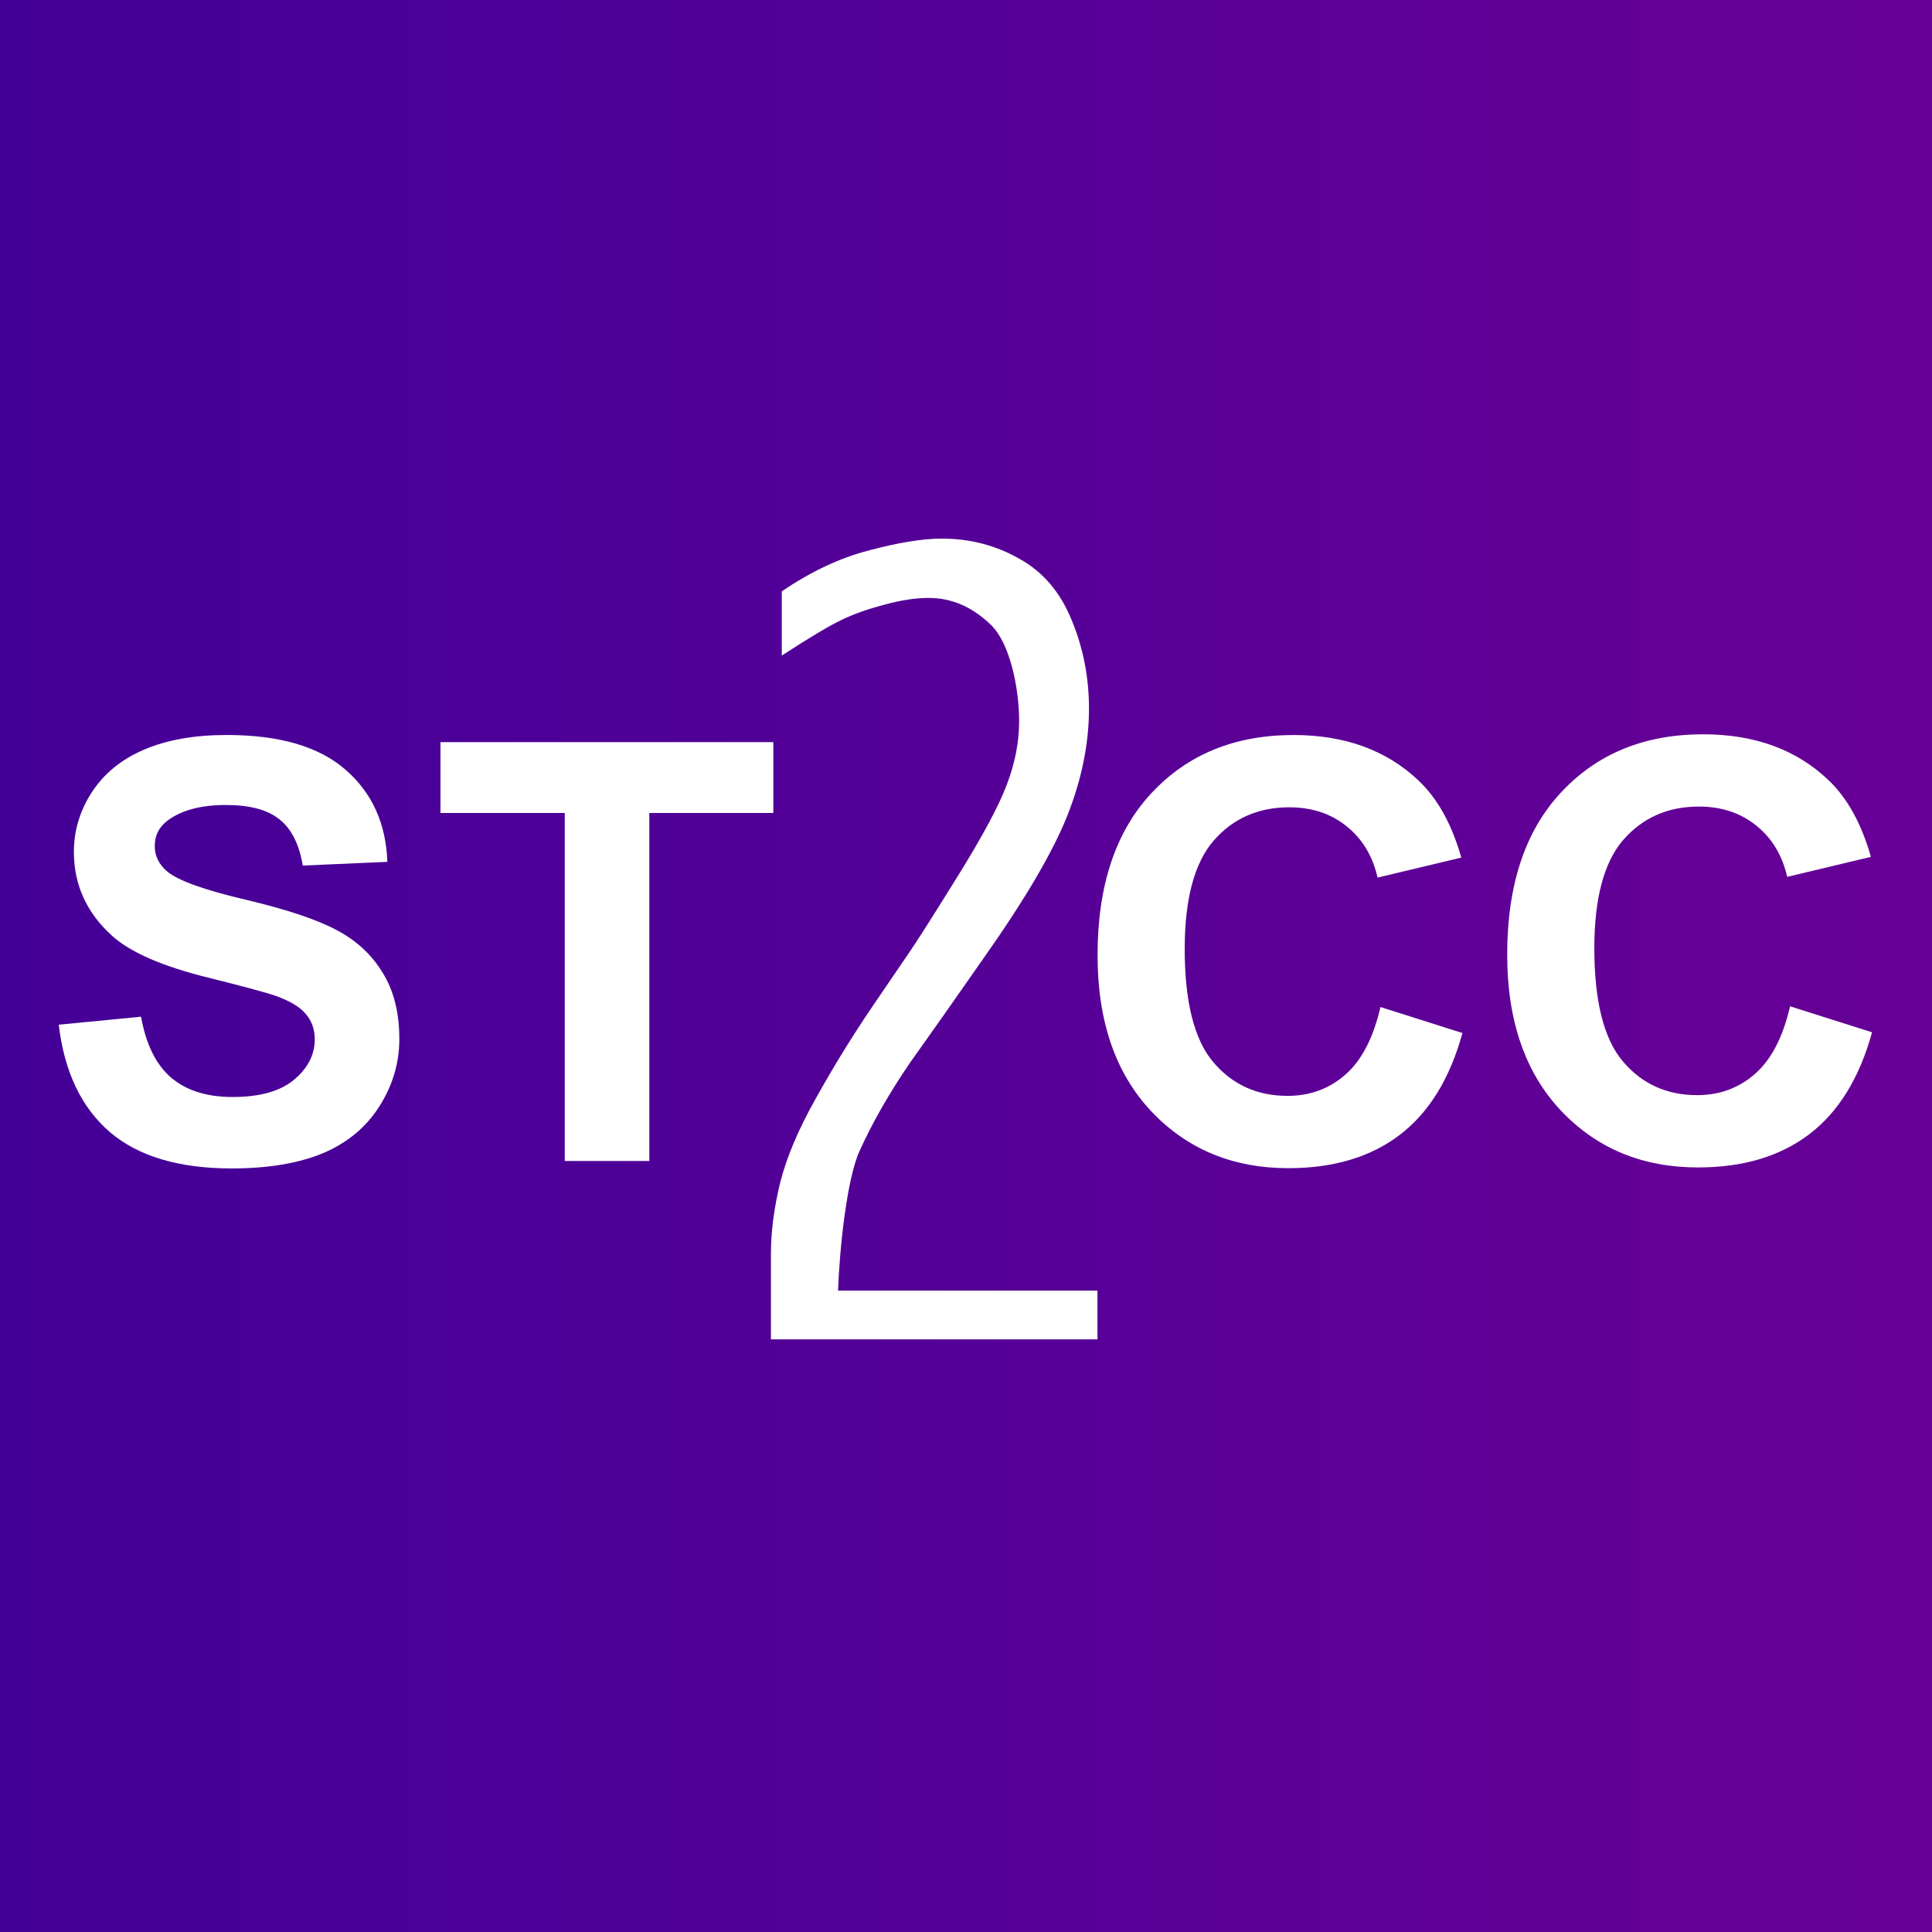
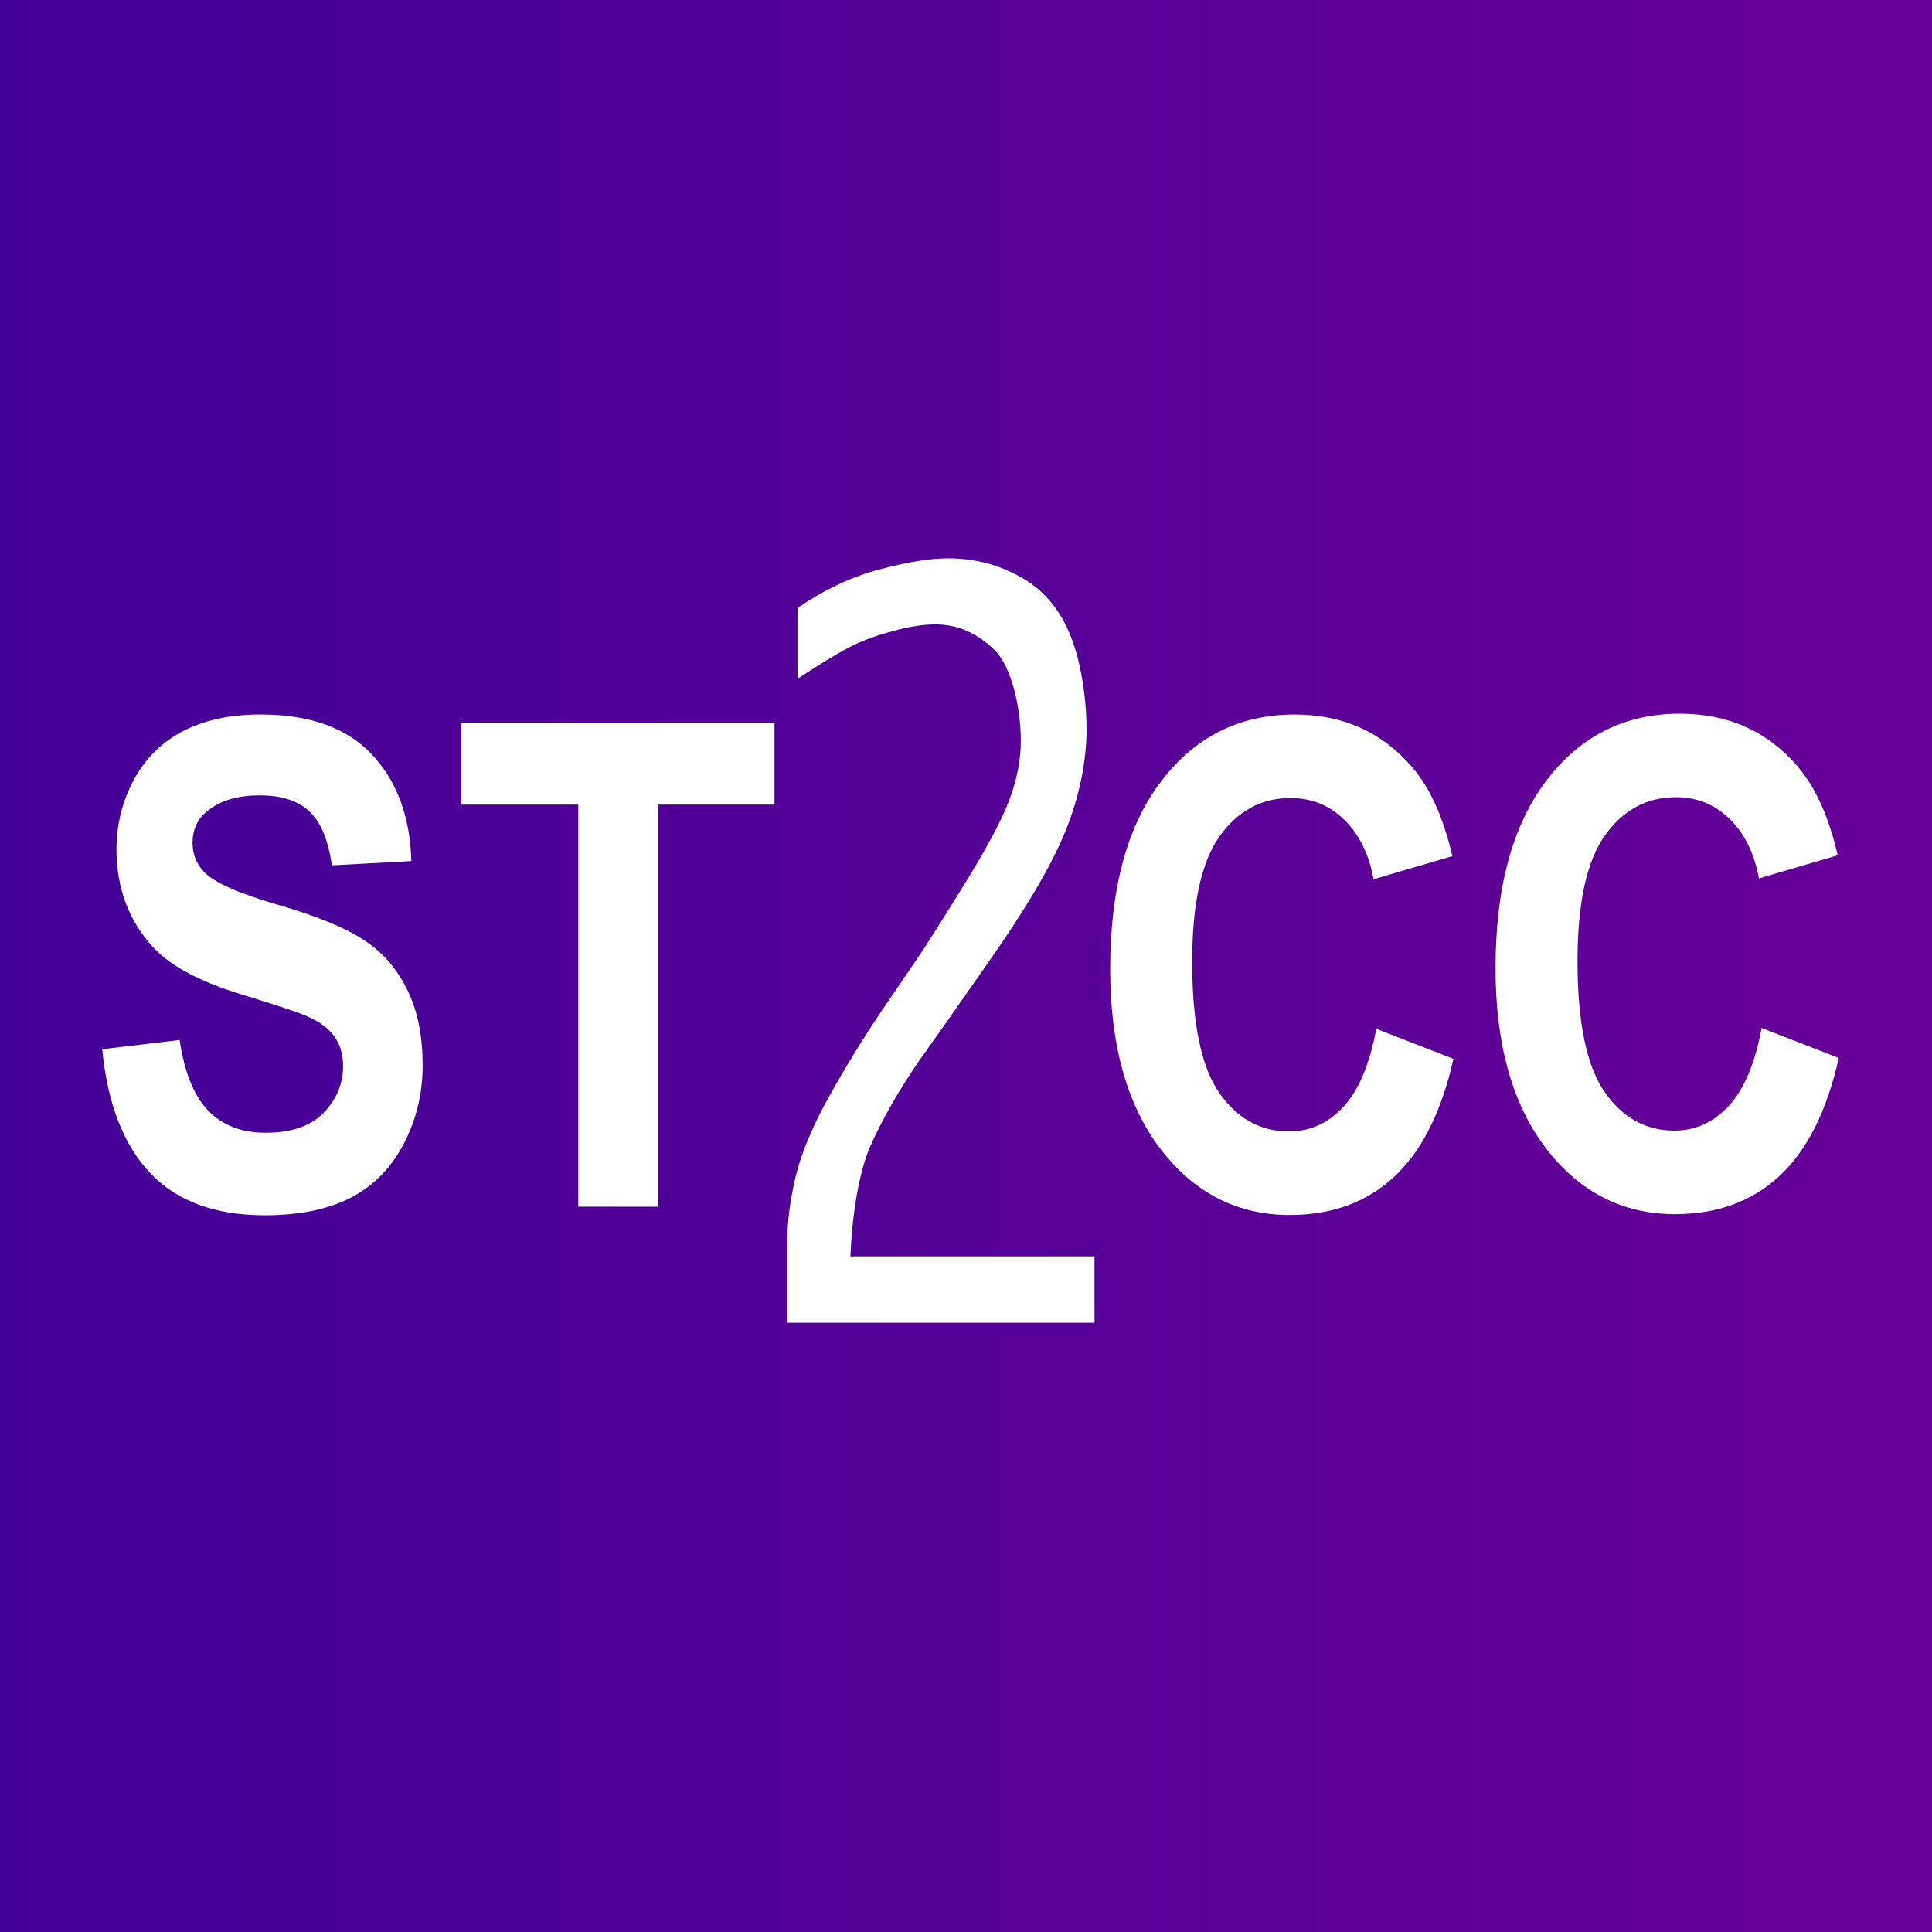
- <svg xmlns="http://www.w3.org/2000/svg" width="100mm" height="100mm" version="1.1" viewBox="0 0 100 100">
-   <defs>
+ <svg xmlns="http://www.w3.org/2000/svg" width="100mm" height="100mm" version="1.1" viewBox="0 0 100 100" id="svg1864">
+   <defs id="defs1846">
    <linearGradient id="linearGradient3590" x1="8.258" x2="177.54" y1="121.11" y2="121.11" gradientTransform="matrix(.59073 0 0 .72952 -4.878 -38.353)" gradientUnits="userSpaceOnUse">
-       <stop stop-color="#430097" offset="0" />
-       <stop stop-color="#670097" offset="1" />
+       <stop stop-color="#430097" offset="0" id="stop1841" />
+       <stop stop-color="#670097" offset="1" id="stop1843" />
    </linearGradient>
  </defs>
-   <rect width="100" height="100" fill="url(#linearGradient3590)" stroke-width="2.626" />
-   <g transform="matrix(.38392 0 0 .55318 4.0733 3.4582)" fill="#fff" stroke-width="15.118" style="shape-inside:url(#rect602);white-space:pre" aria-label="2">
-     <path d="m137.35 119.07h-44.023v-8c0-2.072 0.411-4.282 1.234-6.629 0.853-2.377 2.469-5.029 4.846-7.954 2.377-2.956 4.891-5.79 7.543-8.503l4.983-5.074c1.006-1.006 3.185-3.383 6.537-7.131 3.383-3.779 5.608-6.659 6.674-8.64 1.097-2.011 1.646-3.977 1.646-5.897 0-3.139-1.25-7.28-3.749-8.987s-5.318-2.56-8.457-2.56c-1.768 0-3.764 0.213-5.989 0.64-2.194 0.396-4.114 0.869-5.76 1.417s-4.328 1.661-8.046 3.337v-6.008c3.931-1.859 7.863-3.139 11.794-3.84 3.962-0.731 7.223-1.097 9.783-1.097 3.779 0 7.253 0.625 10.423 1.874 3.2 1.219 5.562 3.139 7.086 5.76 1.554 2.591 2.331 5.349 2.331 8.274 0 3.291-0.99 6.659-2.971 10.103-1.981 3.413-5.729 7.832-11.246 13.257l-5.349 5.303-4.48 4.389c-2.834 2.865-5.135 5.653-6.903 8.366-1.737 2.682-2.697 9.318-2.88 13.036h34.971z" />
+   <rect width="100" height="100" fill="url(#linearGradient3590)" stroke-width="2.626" id="rect1848" />
+   <g transform="matrix(0.3611738,0,0,0.5210197,7.043615,6.426521)" fill="#ffffff" stroke-width="15.118" style="white-space:pre;shape-inside:url(#rect602)" aria-label="2" id="g1852">
+     <path d="M 137.35,119.07 H 93.327 v -8 c 0,-2.072 0.411,-4.282 1.234,-6.629 0.853,-2.377 2.469,-5.029 4.846,-7.954 2.377,-2.956 4.891,-5.79 7.543,-8.503 l 4.983,-5.074 c 1.006,-1.006 3.185,-3.383 6.537,-7.131 3.383,-3.779 5.608,-6.659 6.674,-8.64 1.097,-2.011 1.646,-3.977 1.646,-5.897 0,-3.139 -1.25,-7.28 -3.749,-8.987 -2.499,-1.707 -5.318,-2.56 -8.457,-2.56 -1.768,0 -3.764,0.213 -5.989,0.64 -2.194,0.396 -4.114,0.869 -5.76,1.417 -1.646,0.549 -4.328,1.661 -8.046,3.337 v -7.023 c 3.931,-1.859 7.863,-3.139 11.794,-3.84 3.962,-0.731 7.223,-1.097 9.783,-1.097 3.779,0 7.253,0.625 10.423,1.874 3.2,1.219 5.562,3.139 7.086,5.76 1.554,2.591 2.331,6.364 2.331,9.29 0,3.291 -0.99,6.659 -2.971,10.103 -1.981,3.413 -5.729,7.832 -11.246,13.257 l -5.349,5.303 -4.48,4.389 c -2.834,2.865 -5.135,5.653 -6.903,8.366 -1.737,2.682 -2.697,7.287 -2.88,11.005 h 34.971 z" id="path1850" />
  </g>
-   <g transform="matrix(.3155 0 0 .3155 -2.1428 -21.713)" fill="#fff" stroke-width="15.118" style="shape-inside:url(#rect486);white-space:pre" aria-label="ST/C">
-     <path d="m16.43 236.93 13.5-1.312q1.219 6.797 4.922 9.984 3.75 3.188 10.078 3.188 6.703 0 10.078-2.812 3.422-2.859 3.422-6.656 0-2.438-1.453-4.125-1.406-1.734-4.969-3-2.438-0.844-11.109-3-11.156-2.766-15.656-6.797-6.328-5.672-6.328-13.828 0-5.25 2.953-9.797 3-4.594 8.578-6.984 5.625-2.391 13.547-2.391 12.938 0 19.453 5.672 6.562 5.672 6.891 15.141l-13.875 0.609q-0.891-5.297-3.844-7.594-2.906-2.344-8.766-2.344-6.047 0-9.469 2.484-2.203 1.594-2.203 4.266 0 2.438 2.062 4.172 2.625 2.203 12.75 4.594 10.125 2.391 14.953 4.969 4.875 2.531 7.594 6.984 2.766 4.406 2.766 10.922 0 5.906-3.281 11.062t-9.281 7.688q-6 2.484-14.953 2.484-13.031 0-20.016-6-6.984-6.047-8.344-17.578z" />
-     <path d="m99.445 259.29v-57.094h-20.391v-11.625h54.609v11.625h-20.344v57.094z" />
-     <path d="m233.26 234.03 13.453 4.266c-2.062 7.5-5.5 13.078-10.312 16.734-4.781 3.625-10.859 5.438-18.234 5.438-9.125 0-16.625-3.109-22.5-9.328-5.875-6.25-8.812-14.781-8.812-25.594 0-11.438 2.953-20.312 8.859-26.625 5.906-6.344 13.672-9.516 23.297-9.516 8.406 0 15.234 2.484 20.484 7.453 3.125 2.938 5.469 7.156 7.031 12.656l-13.734 3.281c-0.812-3.562-2.516-6.375-5.109-8.438-2.562-2.062-5.688-3.094-9.375-3.094-5.094 0-9.234 1.828-12.422 5.484-3.156 3.656-4.734 9.578-4.734 17.766 0 8.688 1.562 14.875 4.688 18.562s7.188 5.531 12.188 5.531c3.688 0 6.859-1.172 9.516-3.516s4.562-6.031 5.719-11.062z" />
-     <path d="m300.46 233.91 13.453 4.266c-2.062 7.5-5.5 13.078-10.312 16.734-4.781 3.625-10.859 5.438-18.234 5.438-9.125 0-16.625-3.109-22.5-9.328-5.875-6.25-8.812-14.781-8.812-25.594 0-11.438 2.953-20.312 8.859-26.625 5.906-6.344 13.672-9.516 23.297-9.516 8.406 0 15.234 2.484 20.484 7.453 3.125 2.938 5.469 7.156 7.031 12.656l-13.734 3.281c-0.812-3.562-2.516-6.375-5.109-8.438-2.562-2.062-5.688-3.094-9.375-3.094-5.094 0-9.234 1.828-12.422 5.484-3.156 3.656-4.734 9.578-4.734 17.766 0 8.688 1.562 14.875 4.688 18.562s7.188 5.531 12.188 5.531c3.688 0 6.859-1.172 9.516-3.516s4.562-6.031 5.719-11.062z" />
+   <g transform="matrix(0.2968075,0,0,0.3645138,0.4155035,-32.057)" fill="#ffffff" stroke-width="15.118" style="white-space:pre;shape-inside:url(#rect486)" aria-label="ST/C" id="g1862">
+     <path d="m 16.43,236.93 13.5,-1.312 q 1.219,6.797 4.922,9.984 3.75,3.188 10.078,3.188 6.703,0 10.078,-2.812 3.422,-2.859 3.422,-6.656 0,-2.438 -1.453,-4.125 -1.406,-1.734 -4.969,-3 -2.438,-0.844 -11.109,-3 -11.156,-2.766 -15.656,-6.797 -6.328,-5.672 -6.328,-13.828 0,-5.25 2.953,-9.797 3,-4.594 8.578,-6.984 5.625,-2.391 13.547,-2.391 12.938,0 19.453,5.672 6.562,5.672 6.891,15.141 l -13.875,0.609 q -0.891,-5.297 -3.844,-7.594 -2.906,-2.344 -8.766,-2.344 -6.047,0 -9.469,2.484 -2.203,1.594 -2.203,4.266 0,2.438 2.062,4.172 2.625,2.203 12.75,4.594 10.125,2.391 14.953,4.969 4.875,2.531 7.594,6.984 2.766,4.406 2.766,10.922 0,5.906 -3.281,11.062 -3.281,5.156 -9.281,7.688 -6,2.484 -14.953,2.484 -13.031,0 -20.016,-6 -6.984,-6.047 -8.344,-17.578 z" id="path1854" />
+     <path d="M 99.445,259.29 V 202.196 H 79.054 v -11.625 h 54.609 v 11.625 h -20.344 v 57.094 z" id="path1856" />
+     <path d="m 238.609,234.03 13.453,4.266 c -2.062,7.5 -5.5,13.078 -10.312,16.734 -4.781,3.625 -10.859,5.438 -18.234,5.438 -9.125,0 -16.625,-3.109 -22.5,-9.328 -5.875,-6.25 -8.812,-14.781 -8.812,-25.594 0,-11.438 2.953,-20.312 8.859,-26.625 5.906,-6.344 13.672,-9.516 23.297,-9.516 8.406,0 15.234,2.484 20.484,7.453 3.125,2.938 5.469,7.156 7.031,12.656 l -13.734,3.281 c -0.812,-3.562 -2.516,-6.375 -5.109,-8.438 -2.562,-2.062 -5.688,-3.094 -9.375,-3.094 -5.094,0 -9.234,1.828 -12.422,5.484 -3.156,3.656 -4.734,9.578 -4.734,17.766 0,8.688 1.562,14.875 4.688,18.562 3.125,3.687 7.188,5.531 12.188,5.531 3.688,0 6.859,-1.172 9.516,-3.516 2.656,-2.344 4.562,-6.031 5.719,-11.062 z" id="path1858" />
+     <path d="m 305.809,233.91 13.453,4.266 c -2.062,7.5 -5.5,13.078 -10.312,16.734 -4.781,3.625 -10.859,5.438 -18.234,5.438 -9.125,0 -16.625,-3.109 -22.5,-9.328 -5.875,-6.25 -8.812,-14.781 -8.812,-25.594 0,-11.438 2.953,-20.312 8.859,-26.625 5.906,-6.344 13.672,-9.516 23.297,-9.516 8.406,0 15.234,2.484 20.484,7.453 3.125,2.938 5.469,7.156 7.031,12.656 l -13.734,3.281 c -0.812,-3.562 -2.516,-6.375 -5.109,-8.438 -2.562,-2.062 -5.688,-3.094 -9.375,-3.094 -5.094,0 -9.234,1.828 -12.422,5.484 -3.156,3.656 -4.734,9.578 -4.734,17.766 0,8.688 1.562,14.875 4.688,18.562 3.125,3.687 7.188,5.531 12.188,5.531 3.688,0 6.859,-1.172 9.516,-3.516 2.656,-2.344 4.562,-6.031 5.719,-11.062 z" id="path1860" />
  </g>
</svg>
